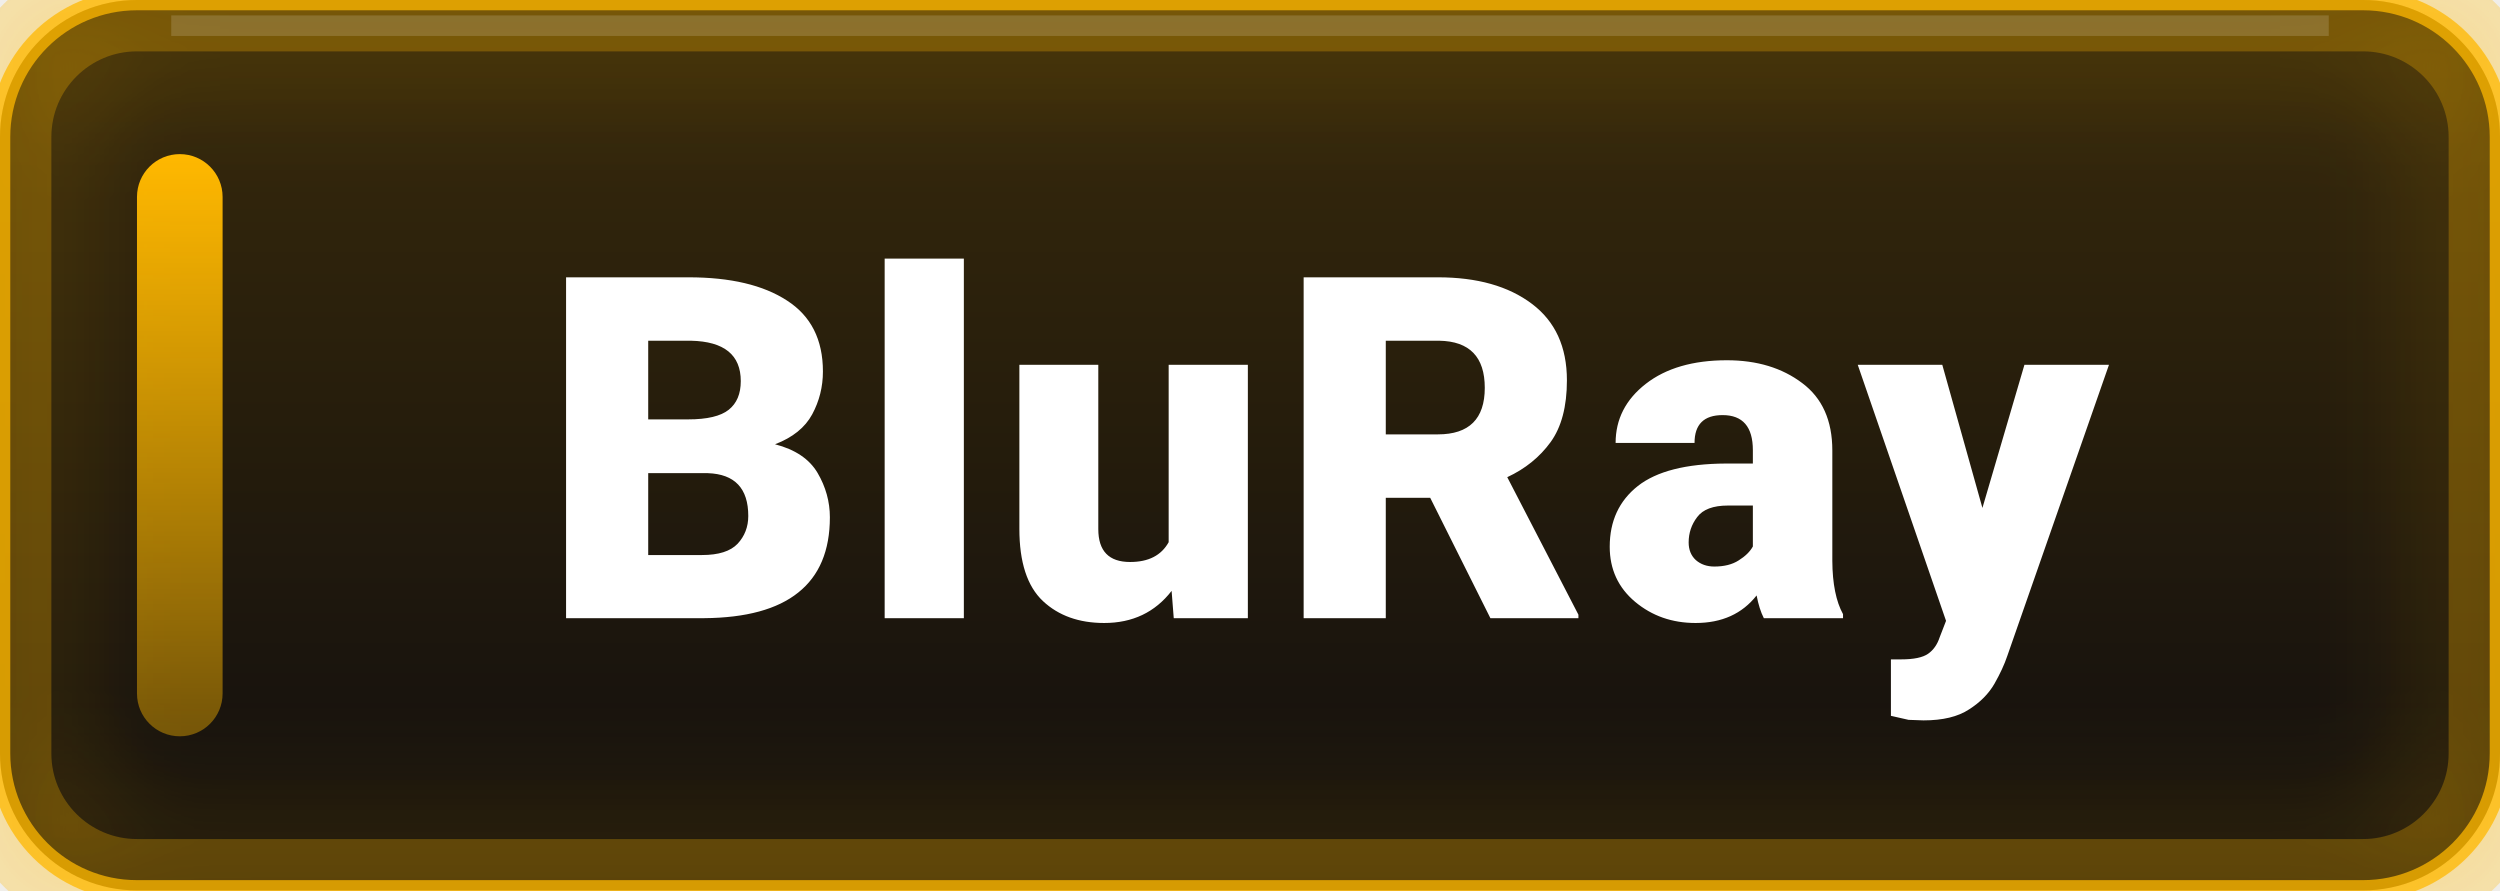
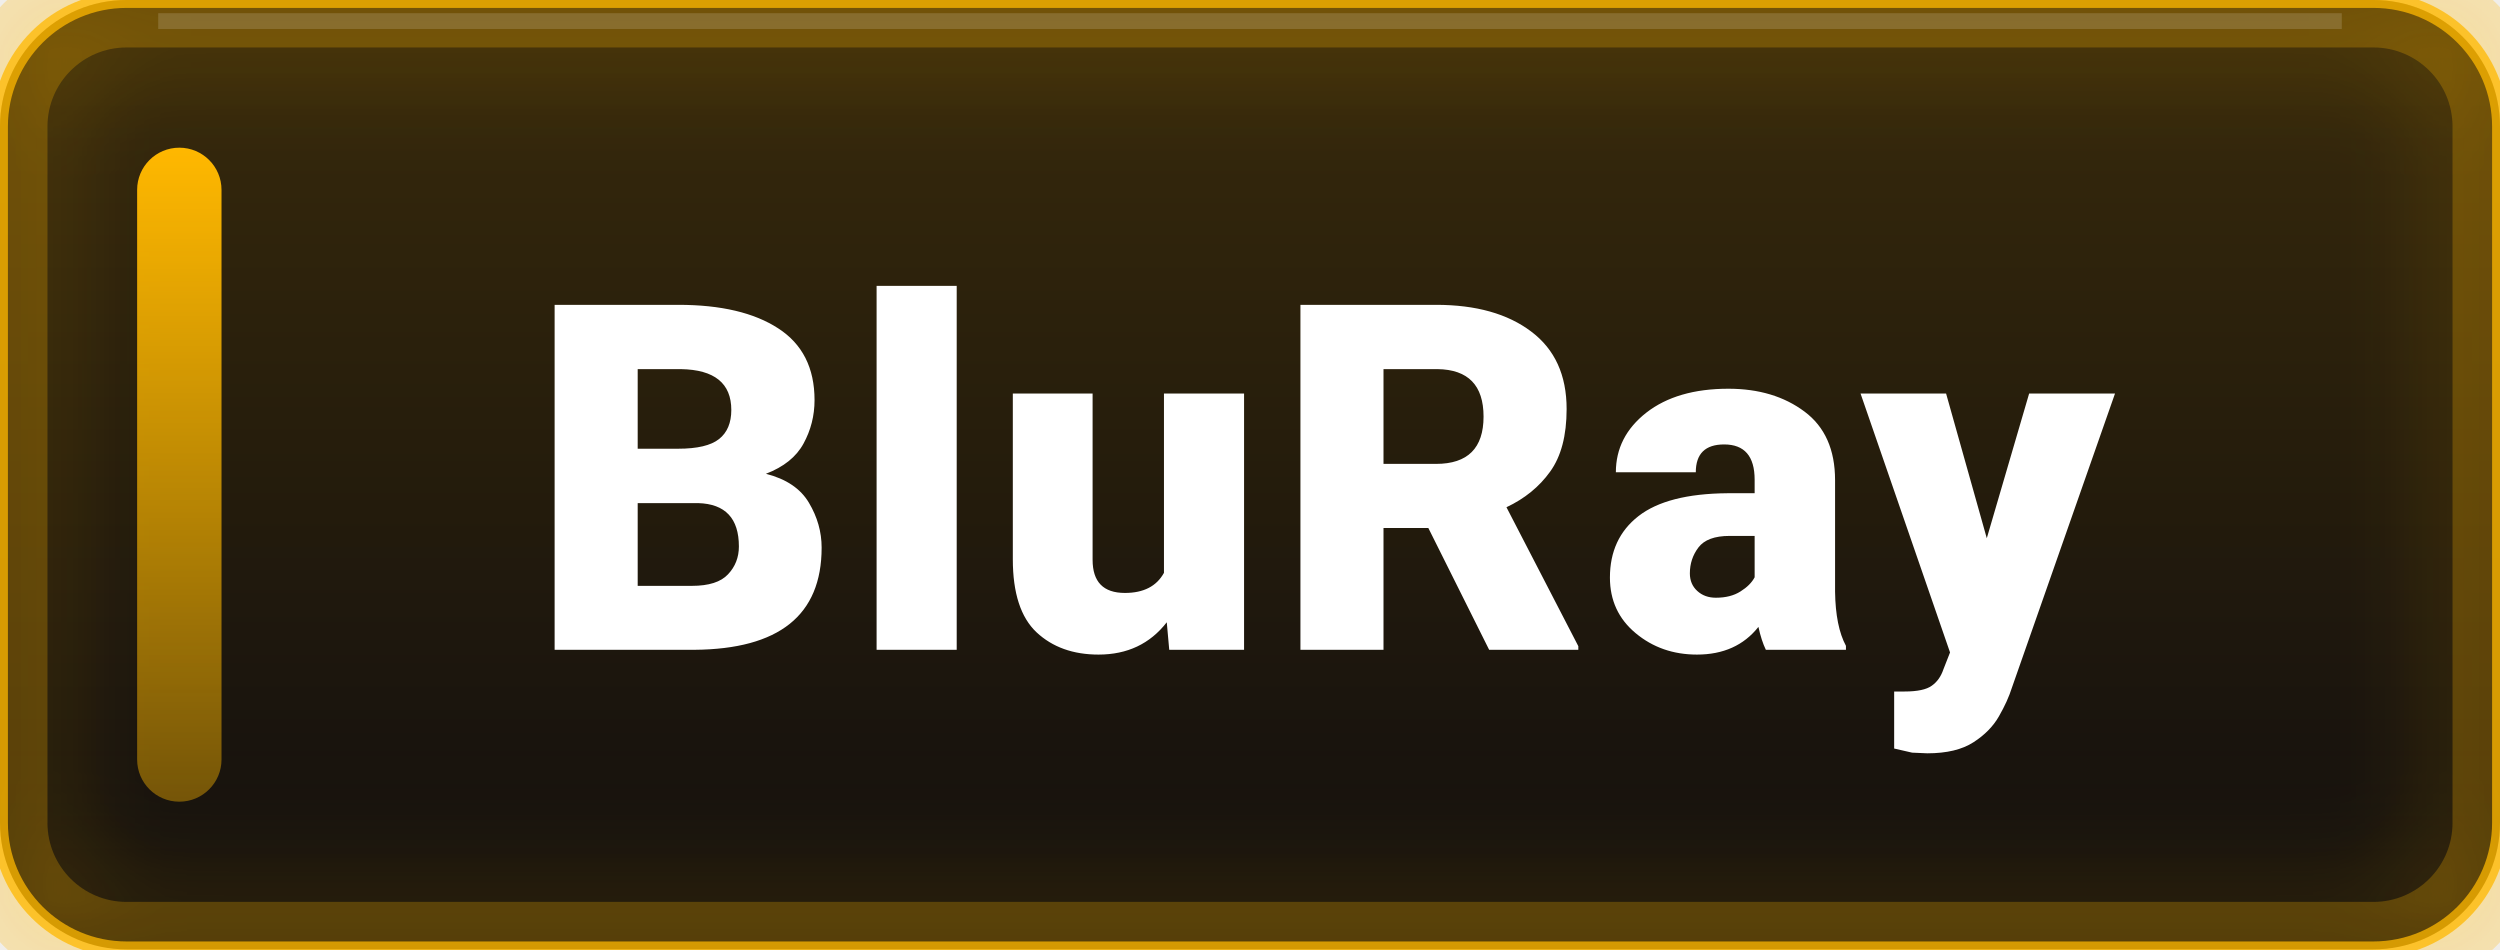
- <svg xmlns="http://www.w3.org/2000/svg" width="146" height="52" viewBox="0 0 146 52">
+ <svg xmlns="http://www.w3.org/2000/svg" width="237" height="90" viewBox="0 0 237 90">
  <defs>
-     <linearGradient id="tb94694" x1="0" y1="0" x2="0" y2="1">
+     <linearGradient id="tb62382" x1="0" y1="0" x2="0" y2="1">
      <stop offset="0%" stop-color="rgb(255,184,0)" stop-opacity="0.20" />
      <stop offset="100%" stop-color="rgb(255,184,0)" stop-opacity="0.04" />
    </linearGradient>
-     <linearGradient id="bb94694" x1="0" y1="0" x2="0" y2="1">
+     <linearGradient id="bb62382" x1="0" y1="0" x2="0" y2="1">
      <stop offset="0%" stop-color="#FFB800" stop-opacity="1.0" />
      <stop offset="100%" stop-color="#FFB800" stop-opacity="0.4" />
    </linearGradient>
-     <filter id="gb94694" x="-50%" y="-50%" width="200%" height="200%">
-       <feGaussianBlur in="SourceGraphic" stdDeviation="3.5" result="blur" />
+     <filter id="gb62382" x="-50%" y="-50%" width="200%" height="200%">
+       <feGaussianBlur in="SourceGraphic" stdDeviation="5" result="blur" />
      <feMerge>
        <feMergeNode in="blur" />
        <feMergeNode in="SourceGraphic" />
      </feMerge>
    </filter>
  </defs>
-   <rect width="146" height="52" rx="8" fill="rgb(7,7,14)" />
-   <rect width="146" height="52" rx="8" fill="url(#tb94694)" />
-   <rect width="146" height="52" rx="8" fill="none" stroke="#FFB800" stroke-width="6" stroke-opacity="0.28" filter="url(#gb94694)" />
-   <rect width="146" height="52" rx="8" fill="none" stroke="#FFB800" stroke-width="1.2" stroke-opacity="0.75" />
-   <line x1="10" y1="1.5" x2="136" y2="1.5" stroke="rgba(255,255,255,0.15)" stroke-width="1.2" />
-   <rect x="8" y="9" width="5" height="34" rx="2.5" fill="url(#bb94694)" />
-   <text x="77.3" y="36.1" text-anchor="middle" fill="#ffffff" font-family="'Poppins','Roboto','sans-serif-black','Arial Black',Impact,sans-serif" font-size="28" font-weight="900" letter-spacing="0.5">BluRay</text>
+   <rect width="237" height="90" rx="12" fill="rgb(7,7,14)" />
+   <rect width="237" height="90" rx="12" fill="url(#tb62382)" />
+   <rect width="237" height="90" rx="12" fill="none" stroke="#FFB800" stroke-width="9" stroke-opacity="0.25" filter="url(#gb62382)" />
+   <rect width="237" height="90" rx="12" fill="none" stroke="#FFB800" stroke-width="1.5" stroke-opacity="0.75" />
+   <line x1="15" y1="2" x2="222" y2="2" stroke="rgba(255,255,255,0.15)" stroke-width="1.5" />
+   <rect x="13" y="14" width="8" height="62" rx="4" fill="url(#bb62382)" />
+   <text x="125.2" y="61.6" text-anchor="middle" fill="#ffffff" font-family="'Poppins','Roboto','sans-serif-black','Arial Black',Impact,sans-serif" font-size="46" font-weight="900" letter-spacing="0.8">BluRay</text>
</svg>
